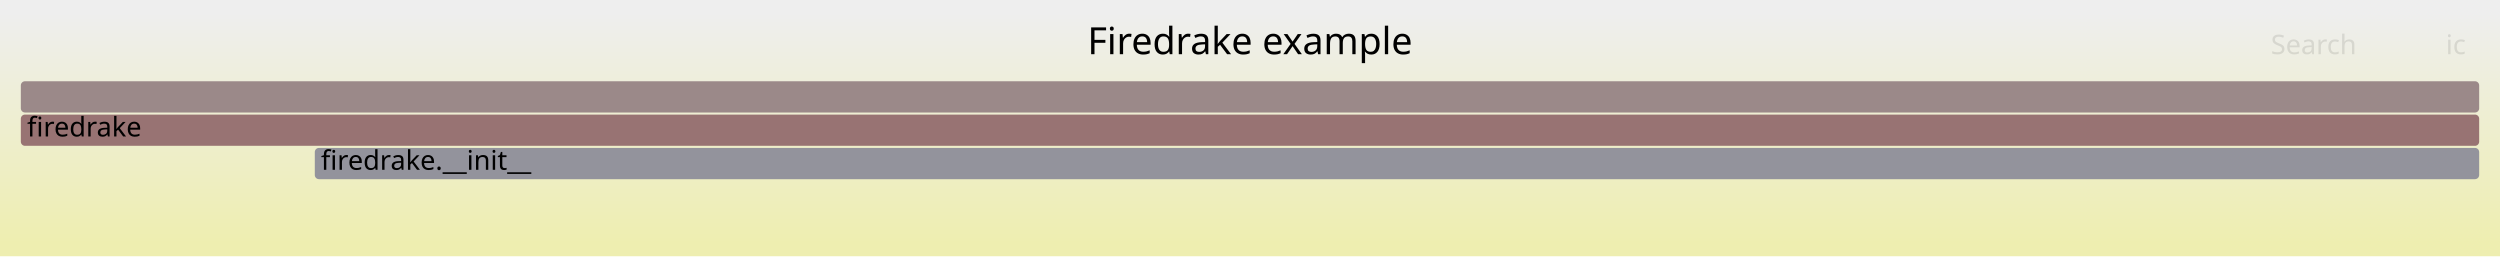
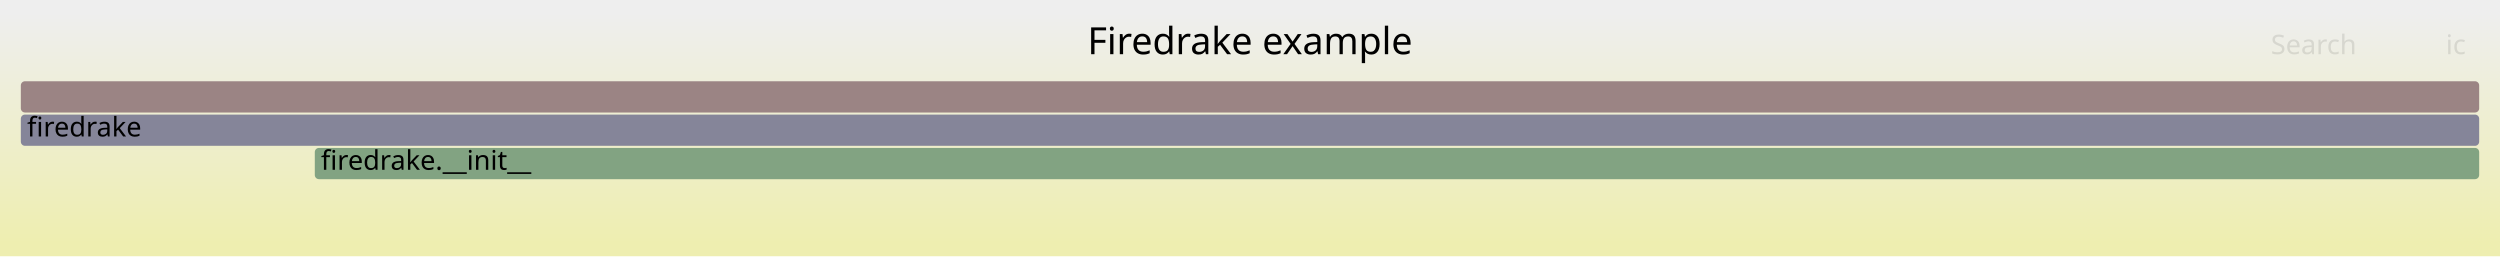
<svg xmlns="http://www.w3.org/2000/svg" version="1.1" width="1200" height="123" viewBox="0 0 1200 123">
  <defs>
    <linearGradient id="background" y1="0" y2="1" x1="0" x2="0">
      <stop stop-color="#eeeeee" offset="5%" />
      <stop stop-color="#eeeeb0" offset="95%" />
    </linearGradient>
  </defs>
  <style type="text/css">
	text { font-family:Verdana; font-size:13px; fill:rgb(0,0,0); }
	#search, #ignorecase { opacity:0.1; cursor:pointer; }
	#search:hover, #search.show, #ignorecase:hover, #ignorecase.show { opacity:1; }
	#subtitle { text-anchor:middle; font-color:rgb(160,160,160); }
	#title { text-anchor:middle; font-size:18px}
	#unzoom { cursor:pointer; }
	#frames &gt; *:hover { stroke:black; stroke-width:0.5; cursor:pointer; }
	.hide { display:none; }
	.parent { opacity:0.5; }
</style>
  <rect x="0.0" y="0" width="1200.0" height="123.0" fill="url(#background)" />
  <text id="title" x="600.00" y="26">Firedrake example</text>
  <text id="details" x="10.00" y="105"> </text>
  <text id="unzoom" x="10.00" y="26" class="hide">Reset Zoom</text>
  <text id="search" x="1090.00" y="26">Search</text>
  <text id="ignorecase" x="1174.00" y="26">ic</text>
  <text id="matched" x="1090.00" y="105"> </text>
  <g id="frames">
    <g>
-       <rect x="151.1" y="71" width="1038.9" height="15.0" fill="rgb(147.194,147.194,155.909)" rx="2" ry="2" />
-       <text x="154.06" y="81.5">firedrake.__init__</text>
+       <rect x="10.0" y="55" width="1180.0" height="15.0" fill="rgb(132.612,132.612,153.086)" rx="2" ry="2" />
+       <text x="13.00" y="65.5">firedrake</text>
    </g>
    <g>
-       <rect x="10.0" y="39" width="1180.0" height="15.0" fill="rgb(155.211,136.617,136.617)" rx="2" ry="2" />
+       <rect x="10.0" y="39" width="1180.0" height="15.0" fill="rgb(154.619,132.078,132.078)" rx="2" ry="2" />
      <text x="13.00" y="49.5" />
    </g>
    <g>
-       <rect x="10.0" y="55" width="1180.0" height="15.0" fill="rgb(152.346,114.655,114.655)" rx="2" ry="2" />
-       <text x="13.00" y="65.5">firedrake</text>
+       <rect x="151.1" y="71" width="1038.9" height="15.0" fill="rgb(129.957,162.565,129.957)" rx="2" ry="2" />
+       <text x="154.06" y="81.5">firedrake.__init__</text>
    </g>
  </g>
</svg>
